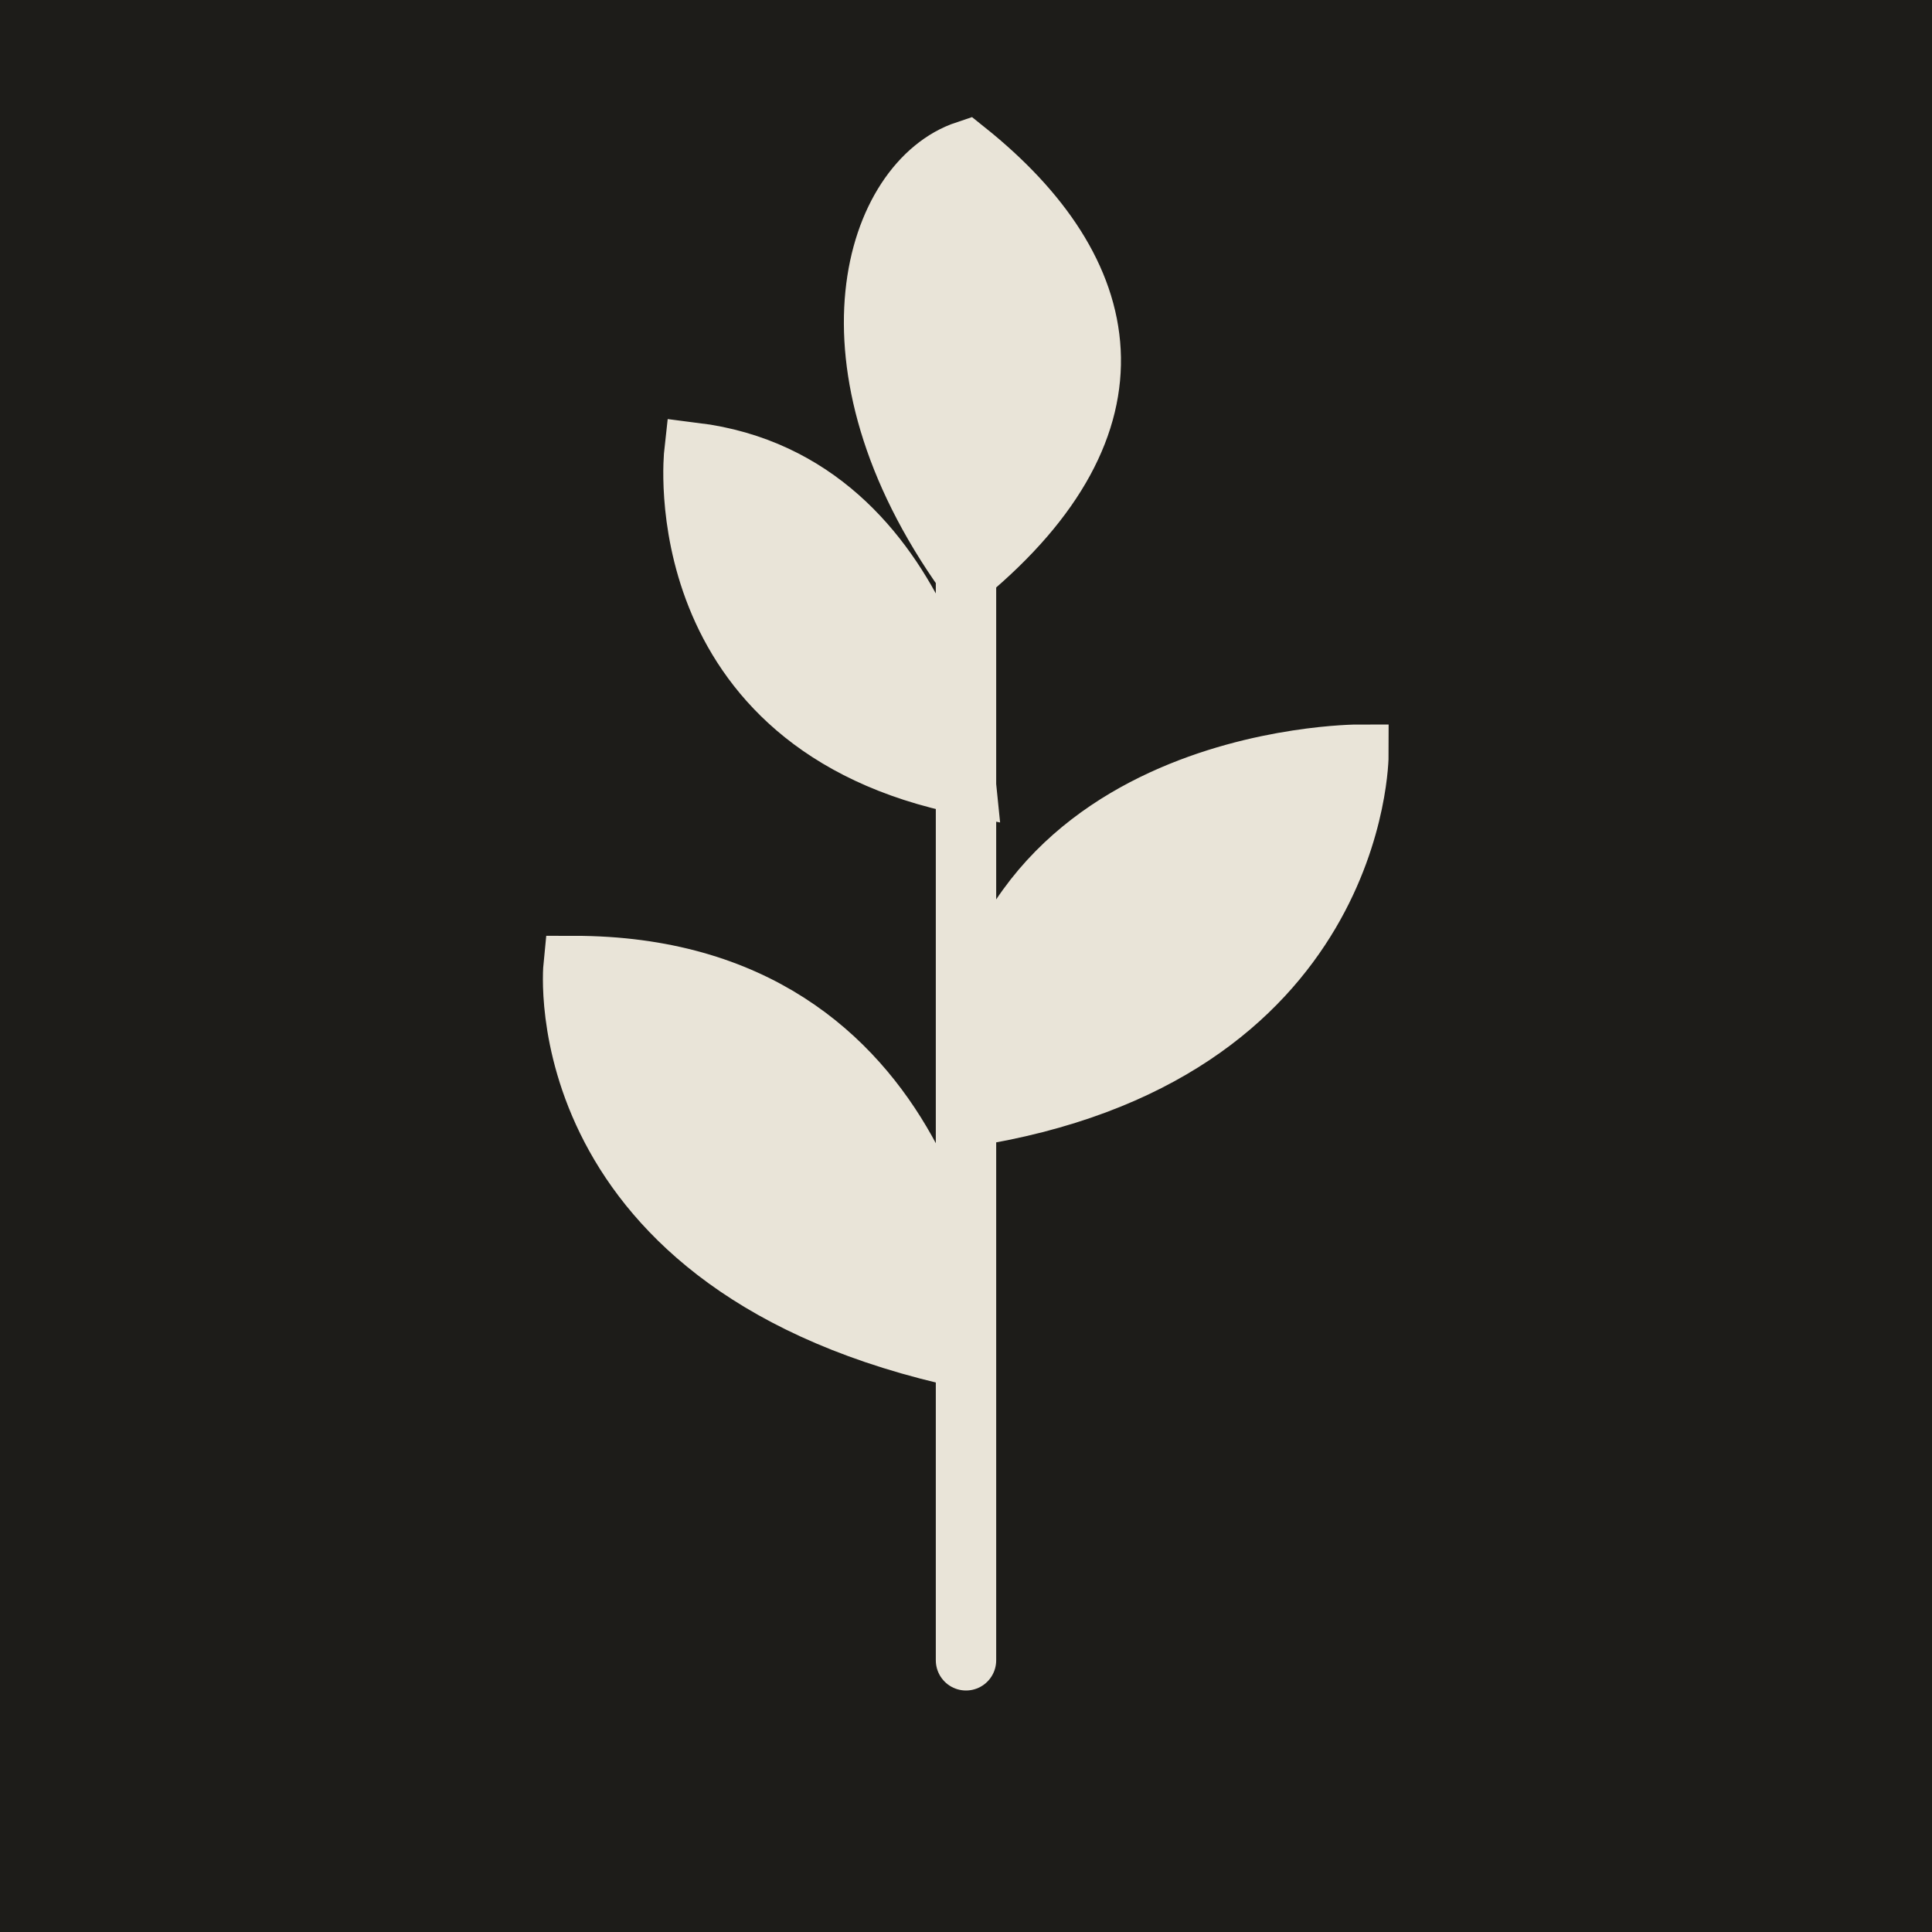
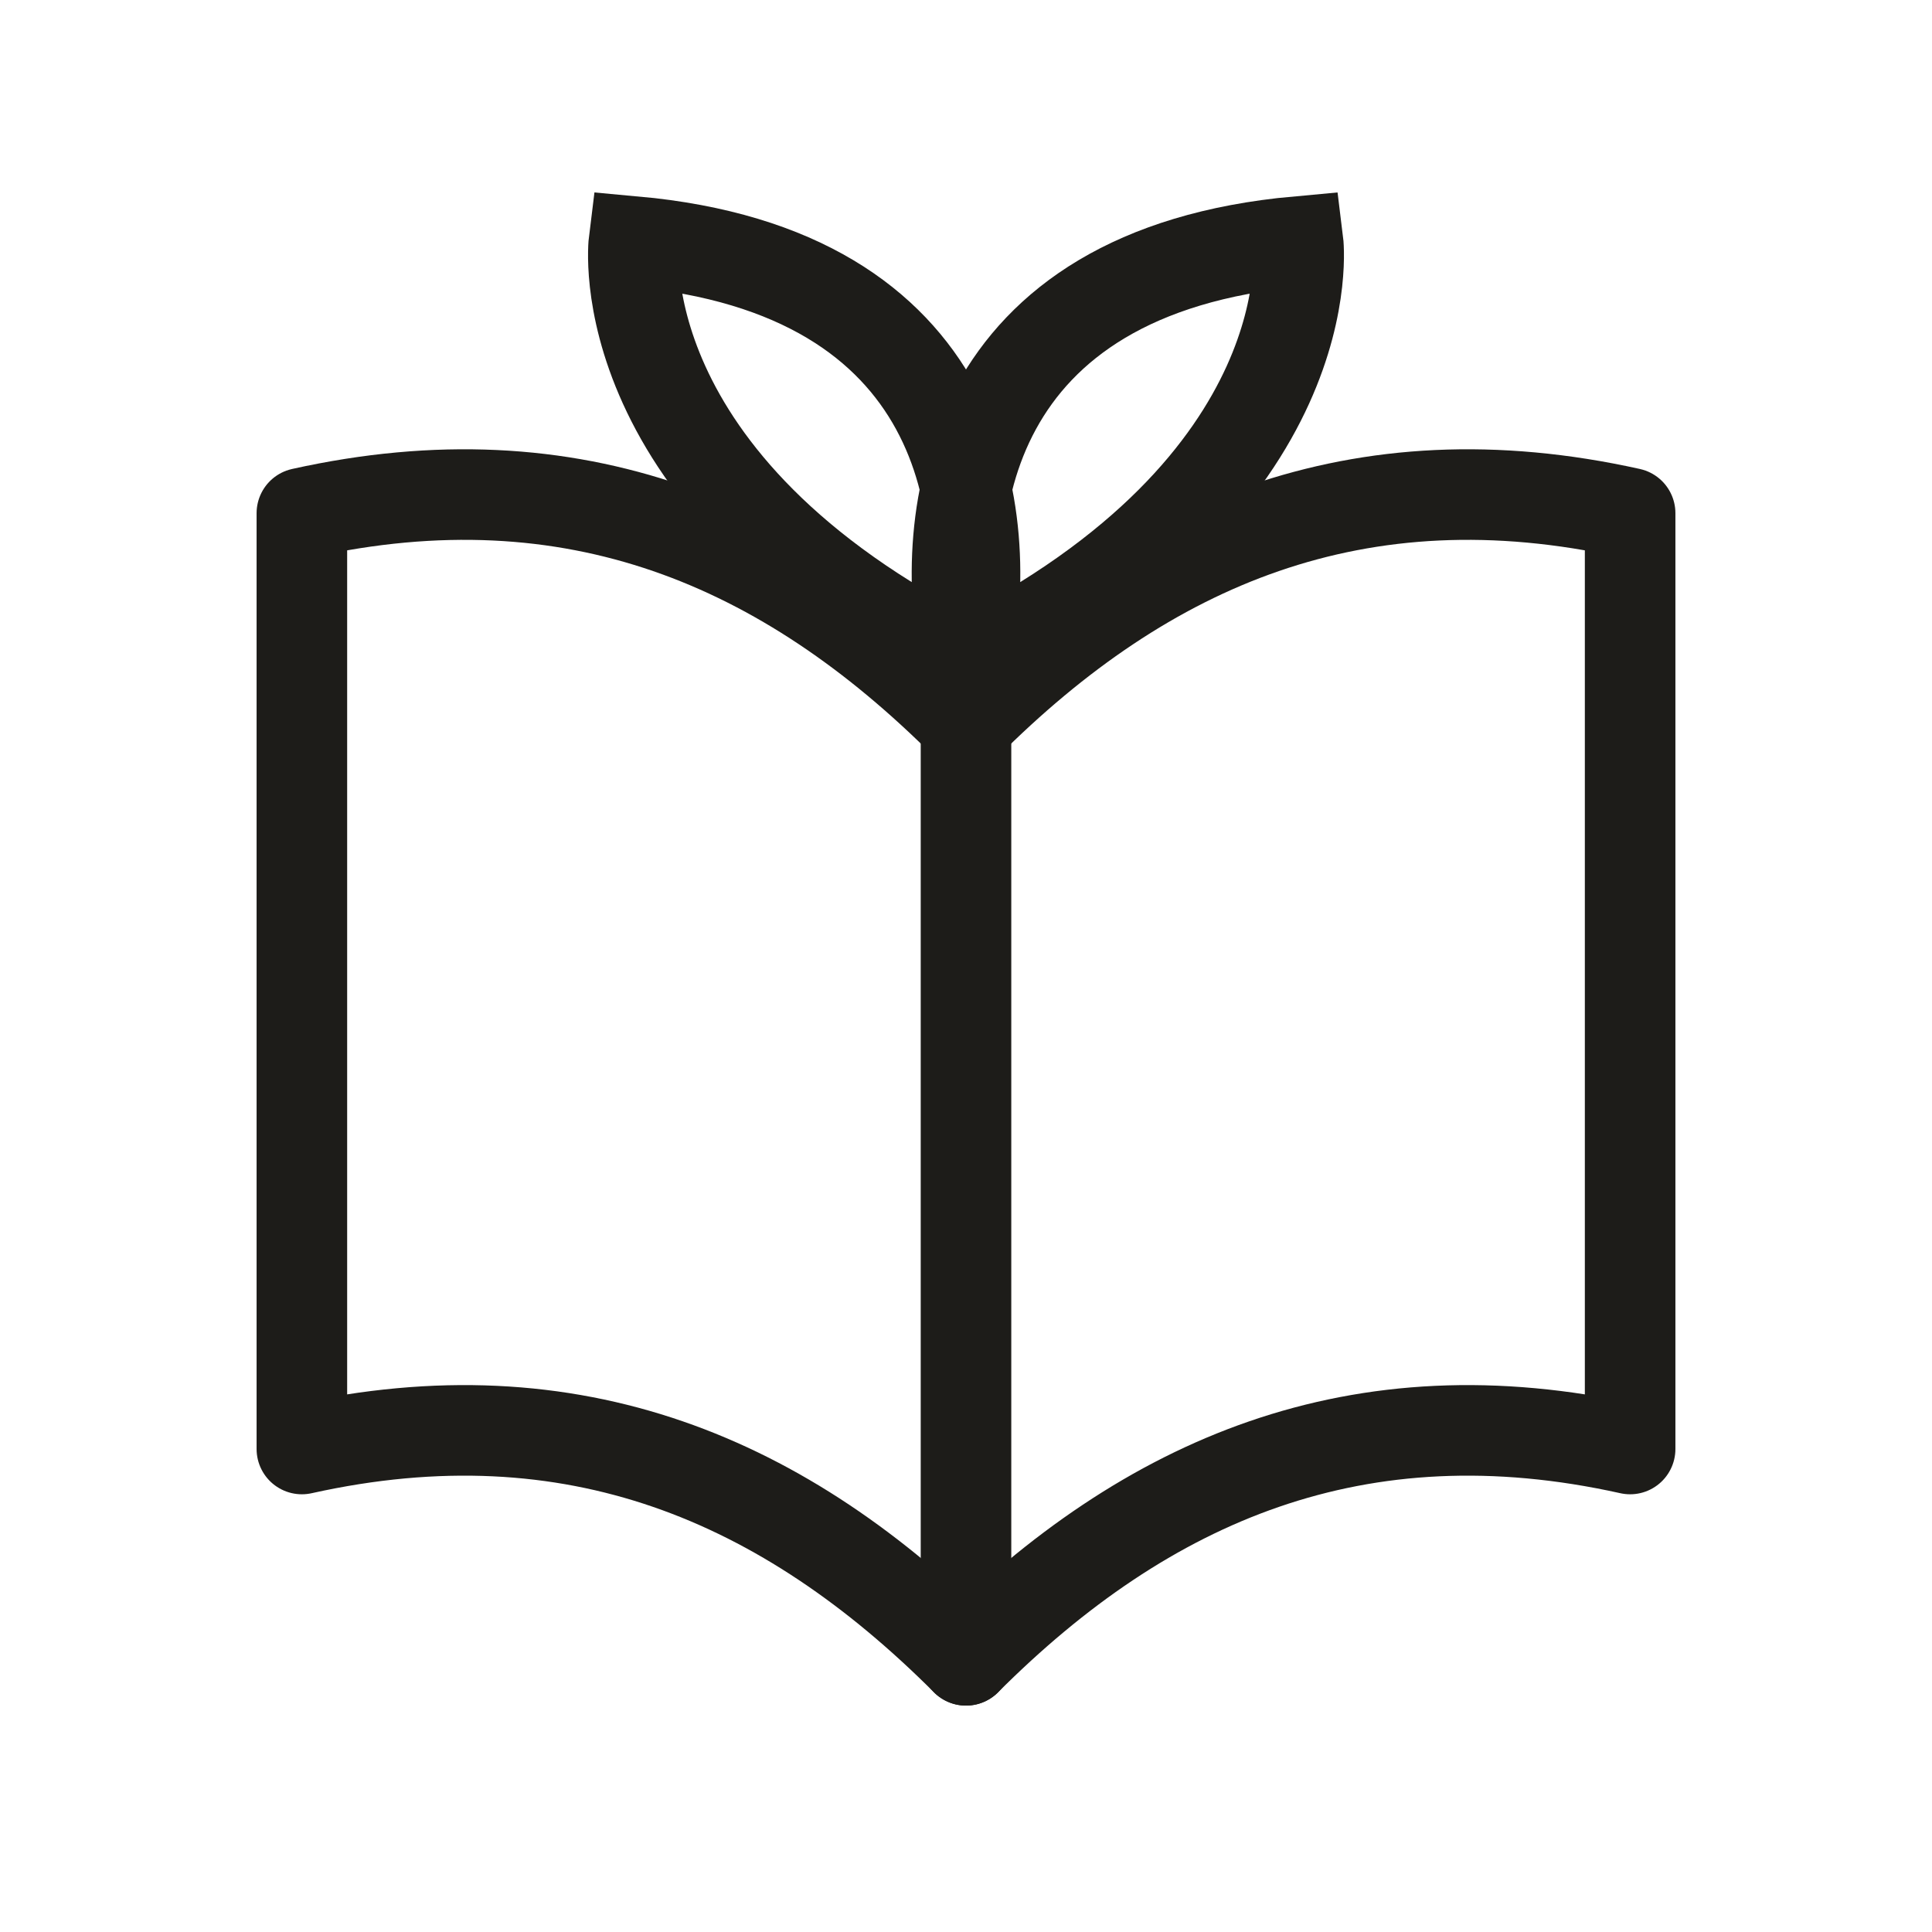
<svg xmlns="http://www.w3.org/2000/svg" viewBox="0 0 64 64">
-   <rect width="64" height="64" fill="#1d1c19" />
-   <path d="M32 55V14M32 45C18 42 19 32 19 32c12 0 13 12 13 13ZM32 37c13-2 13-12 13-12S32 25 32 37ZM32 26C22 24 23 15 23 15c8 1 9 11 9 11ZM32 19c-5-7-3-13 0-14 5 4 6 9 0 14Z" stroke="#e9e4d8" stroke-width="2" fill="#e9e4d8" stroke-linecap="round" />
+   <path d="M10 17c9-2 16 1 22 7 6-6 13-9 22-7v31c-9-2-16 1-22 7-6-6-13-9-22-7V17Z" fill="none" stroke="#1d1c19" stroke-width="3" stroke-linejoin="round" />
+   <path d="M32 24v31M32 22C20 16 21 8 21 8c11 1 12 9 11 14Zm0 0c12-6 11-14 11-14-11 1-12 9-11 14Z" fill="none" stroke="#1d1c19" stroke-width="3" stroke-linecap="round" />
</svg>
